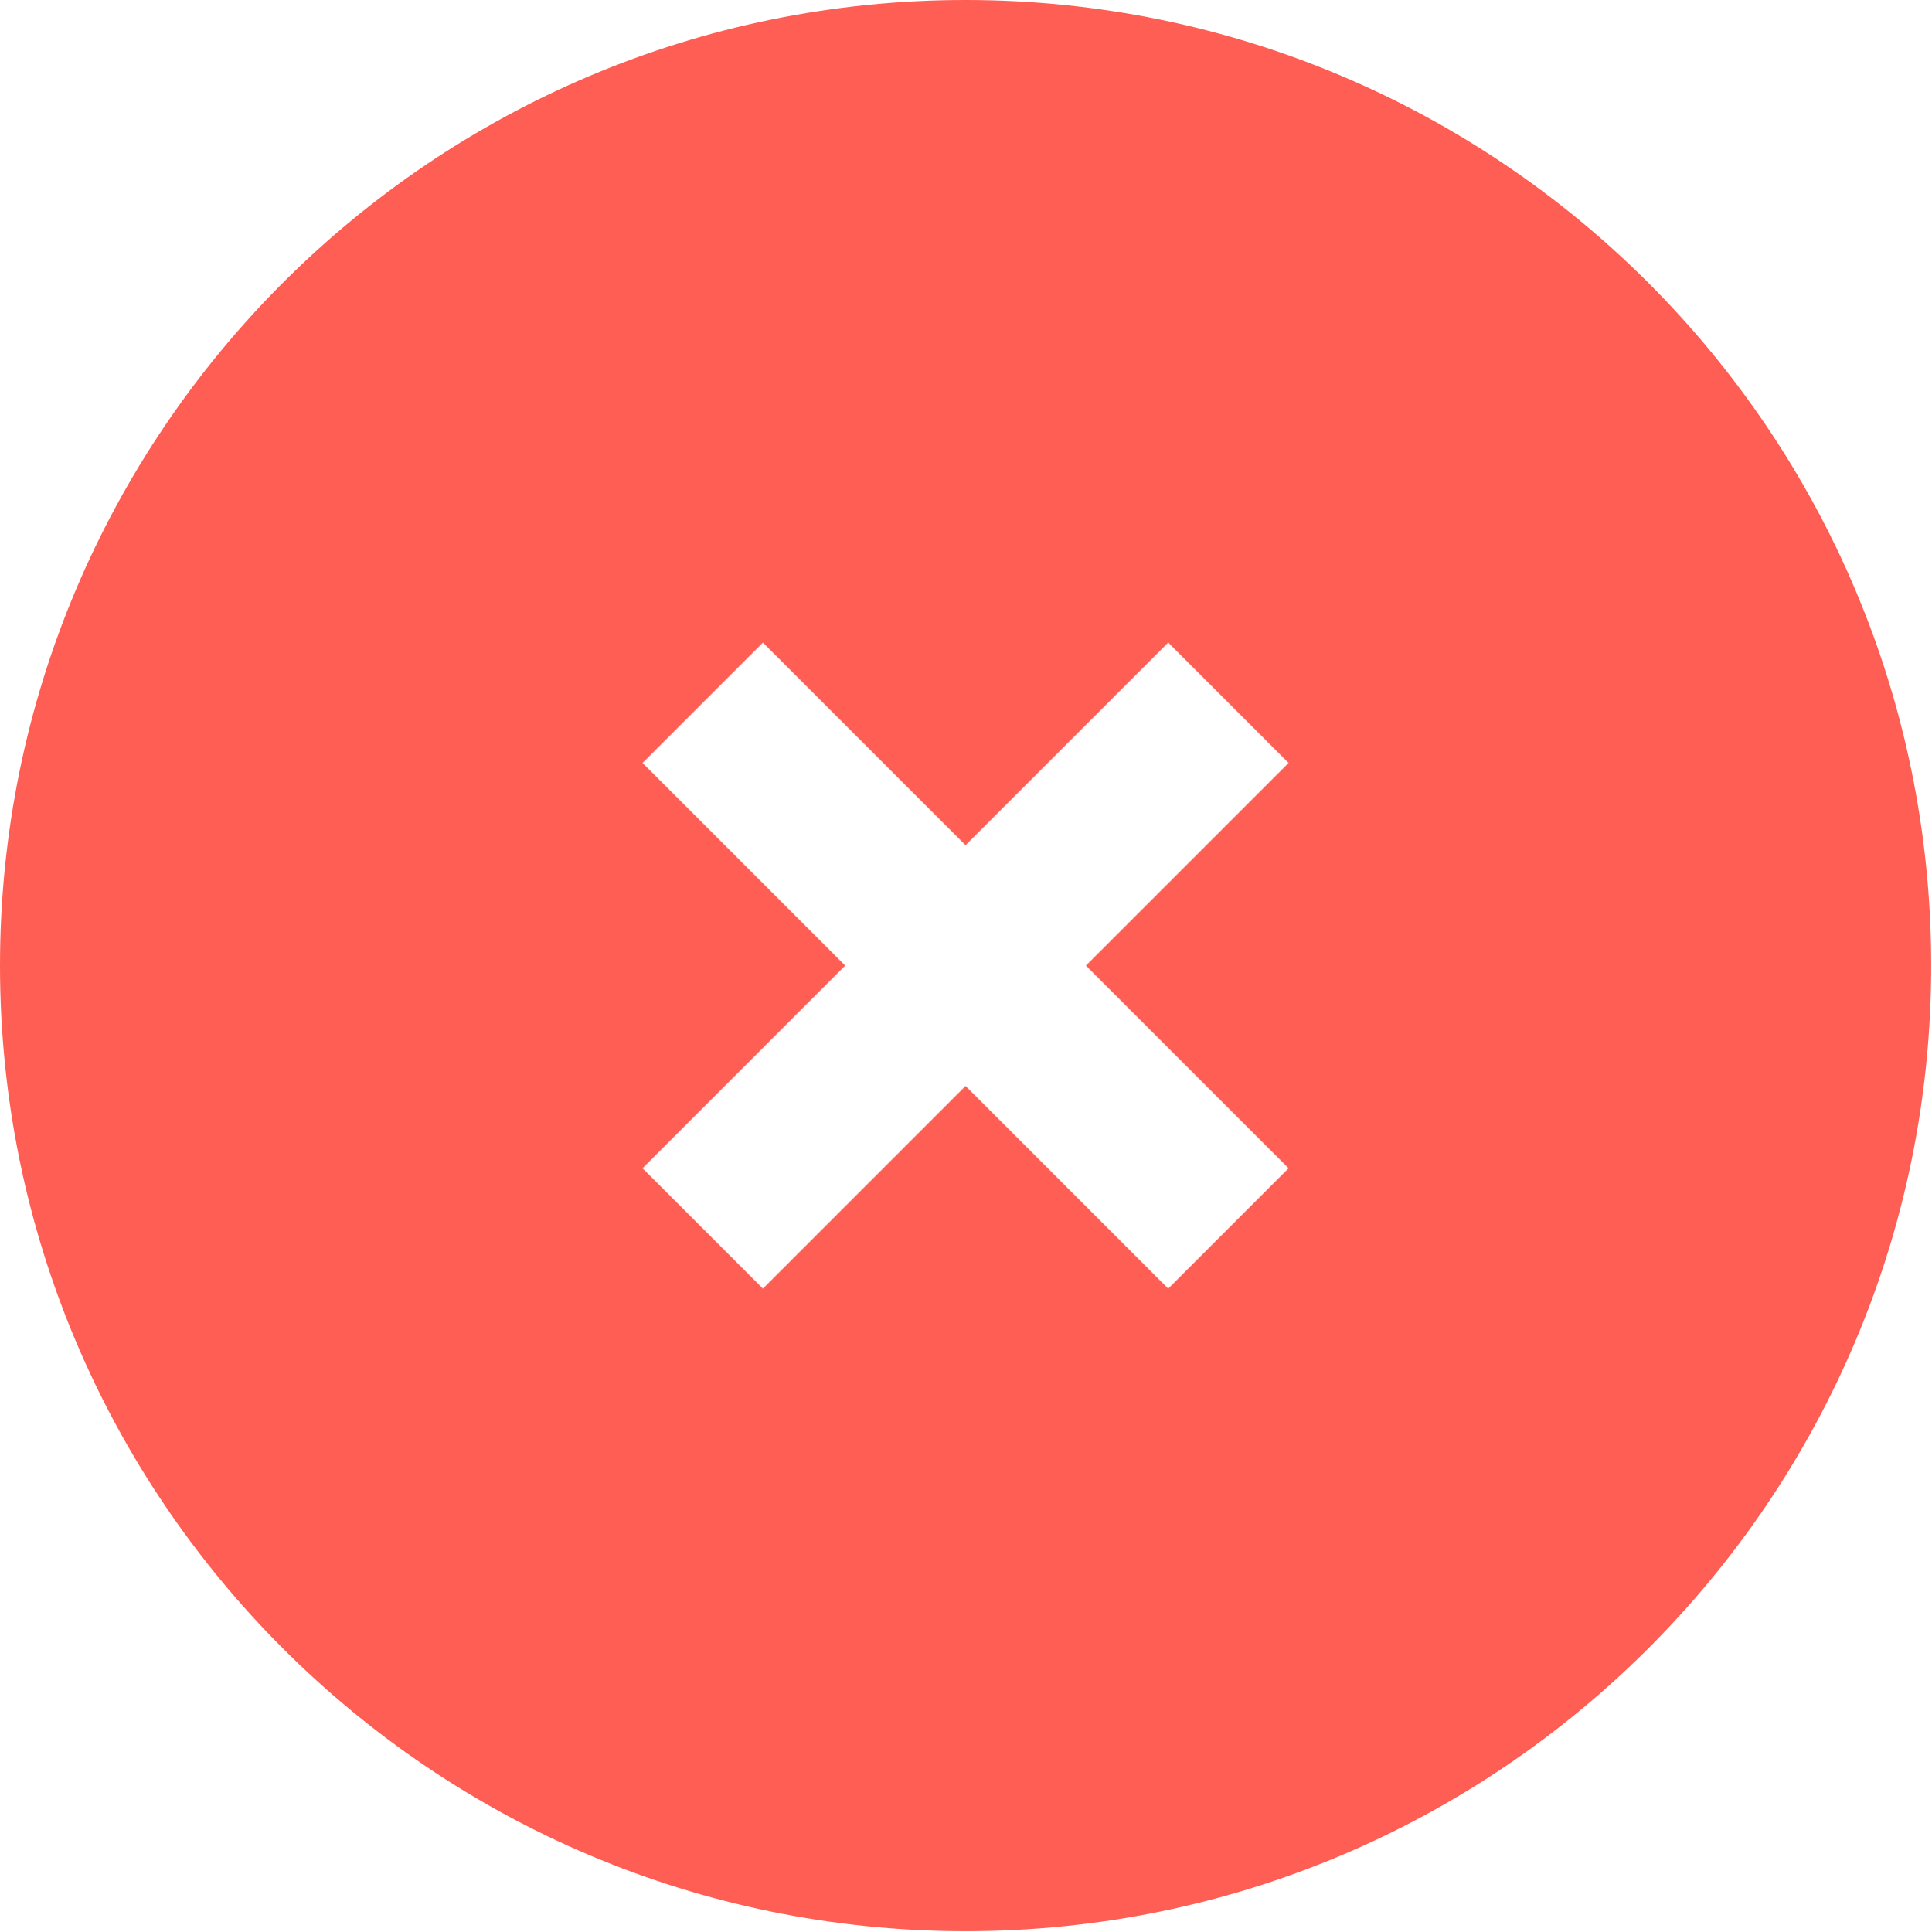
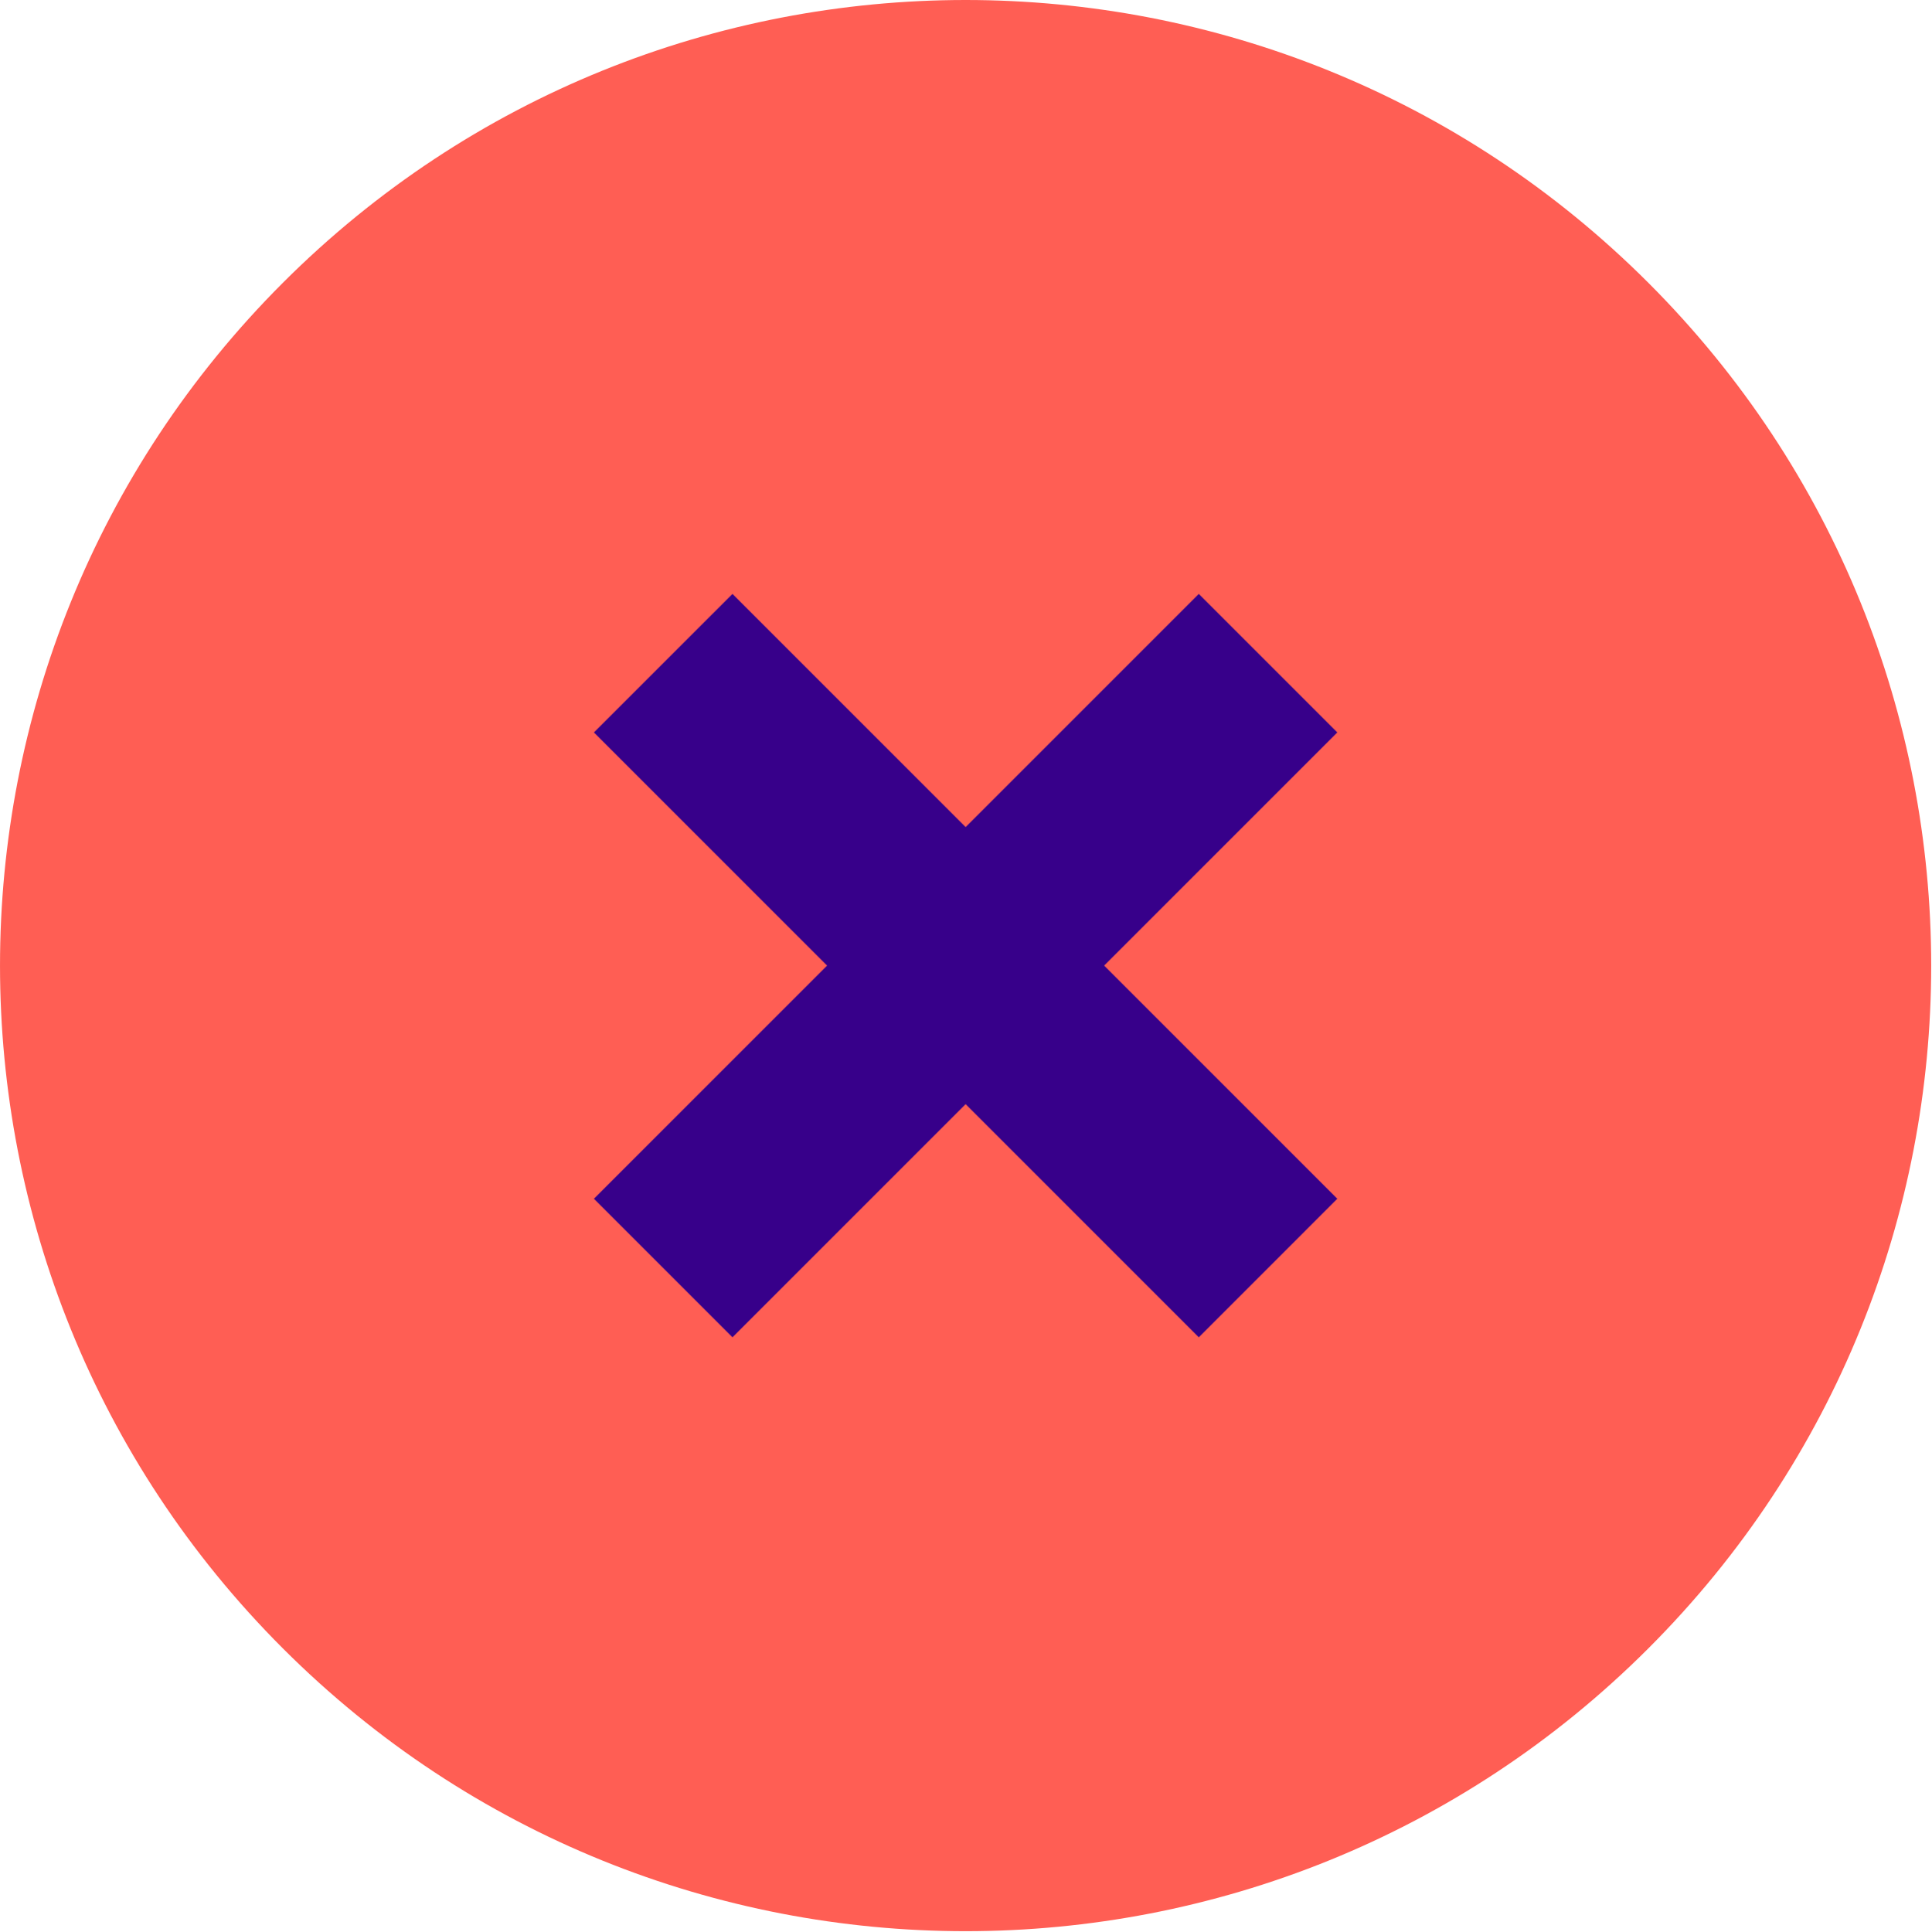
- <svg xmlns="http://www.w3.org/2000/svg" id="b" viewBox="0 0 566.93 566.93">
-   <g id="c">
-     <path d="m283.46,0C126.91,0,0,126.91,0,283.46s126.91,283.46,283.46,283.46,283.46-126.91,283.46-283.46S440.02,0,283.46,0Zm94.82,342.95l-35.34,35.34-59.49-59.49-59.49,59.49-35.34-35.34,59.49-59.49-59.49-59.49,35.34-35.34,59.49,59.49,59.49-59.49,35.34,35.34-59.49,59.49,59.49,59.49Z" style="fill:#ff5e54;" />
+ <svg xmlns="http://www.w3.org/2000/svg" id="b" data-name="Layer 2" viewBox="0 0 566.93 566.93">
+   <g id="c" data-name="Layer 1">
+     <g>
+       <circle class="grapefruitred--icon" cx="283.46" cy="283.46" r="283.46" transform="translate(-117.41 283.46) rotate(-45)" style="fill: #ff5e54;" />
+       <polygon class="purple--icon" points="215.02 392.58 283.47 324.13 351.92 392.58 392.58 351.91 324.13 283.46 392.58 215.01 351.92 174.35 283.47 242.8 215.02 174.35 174.35 215.01 242.8 283.46 174.35 351.91 215.02 392.58" style="fill: #37008a;" />
+     </g>
  </g>
</svg>
